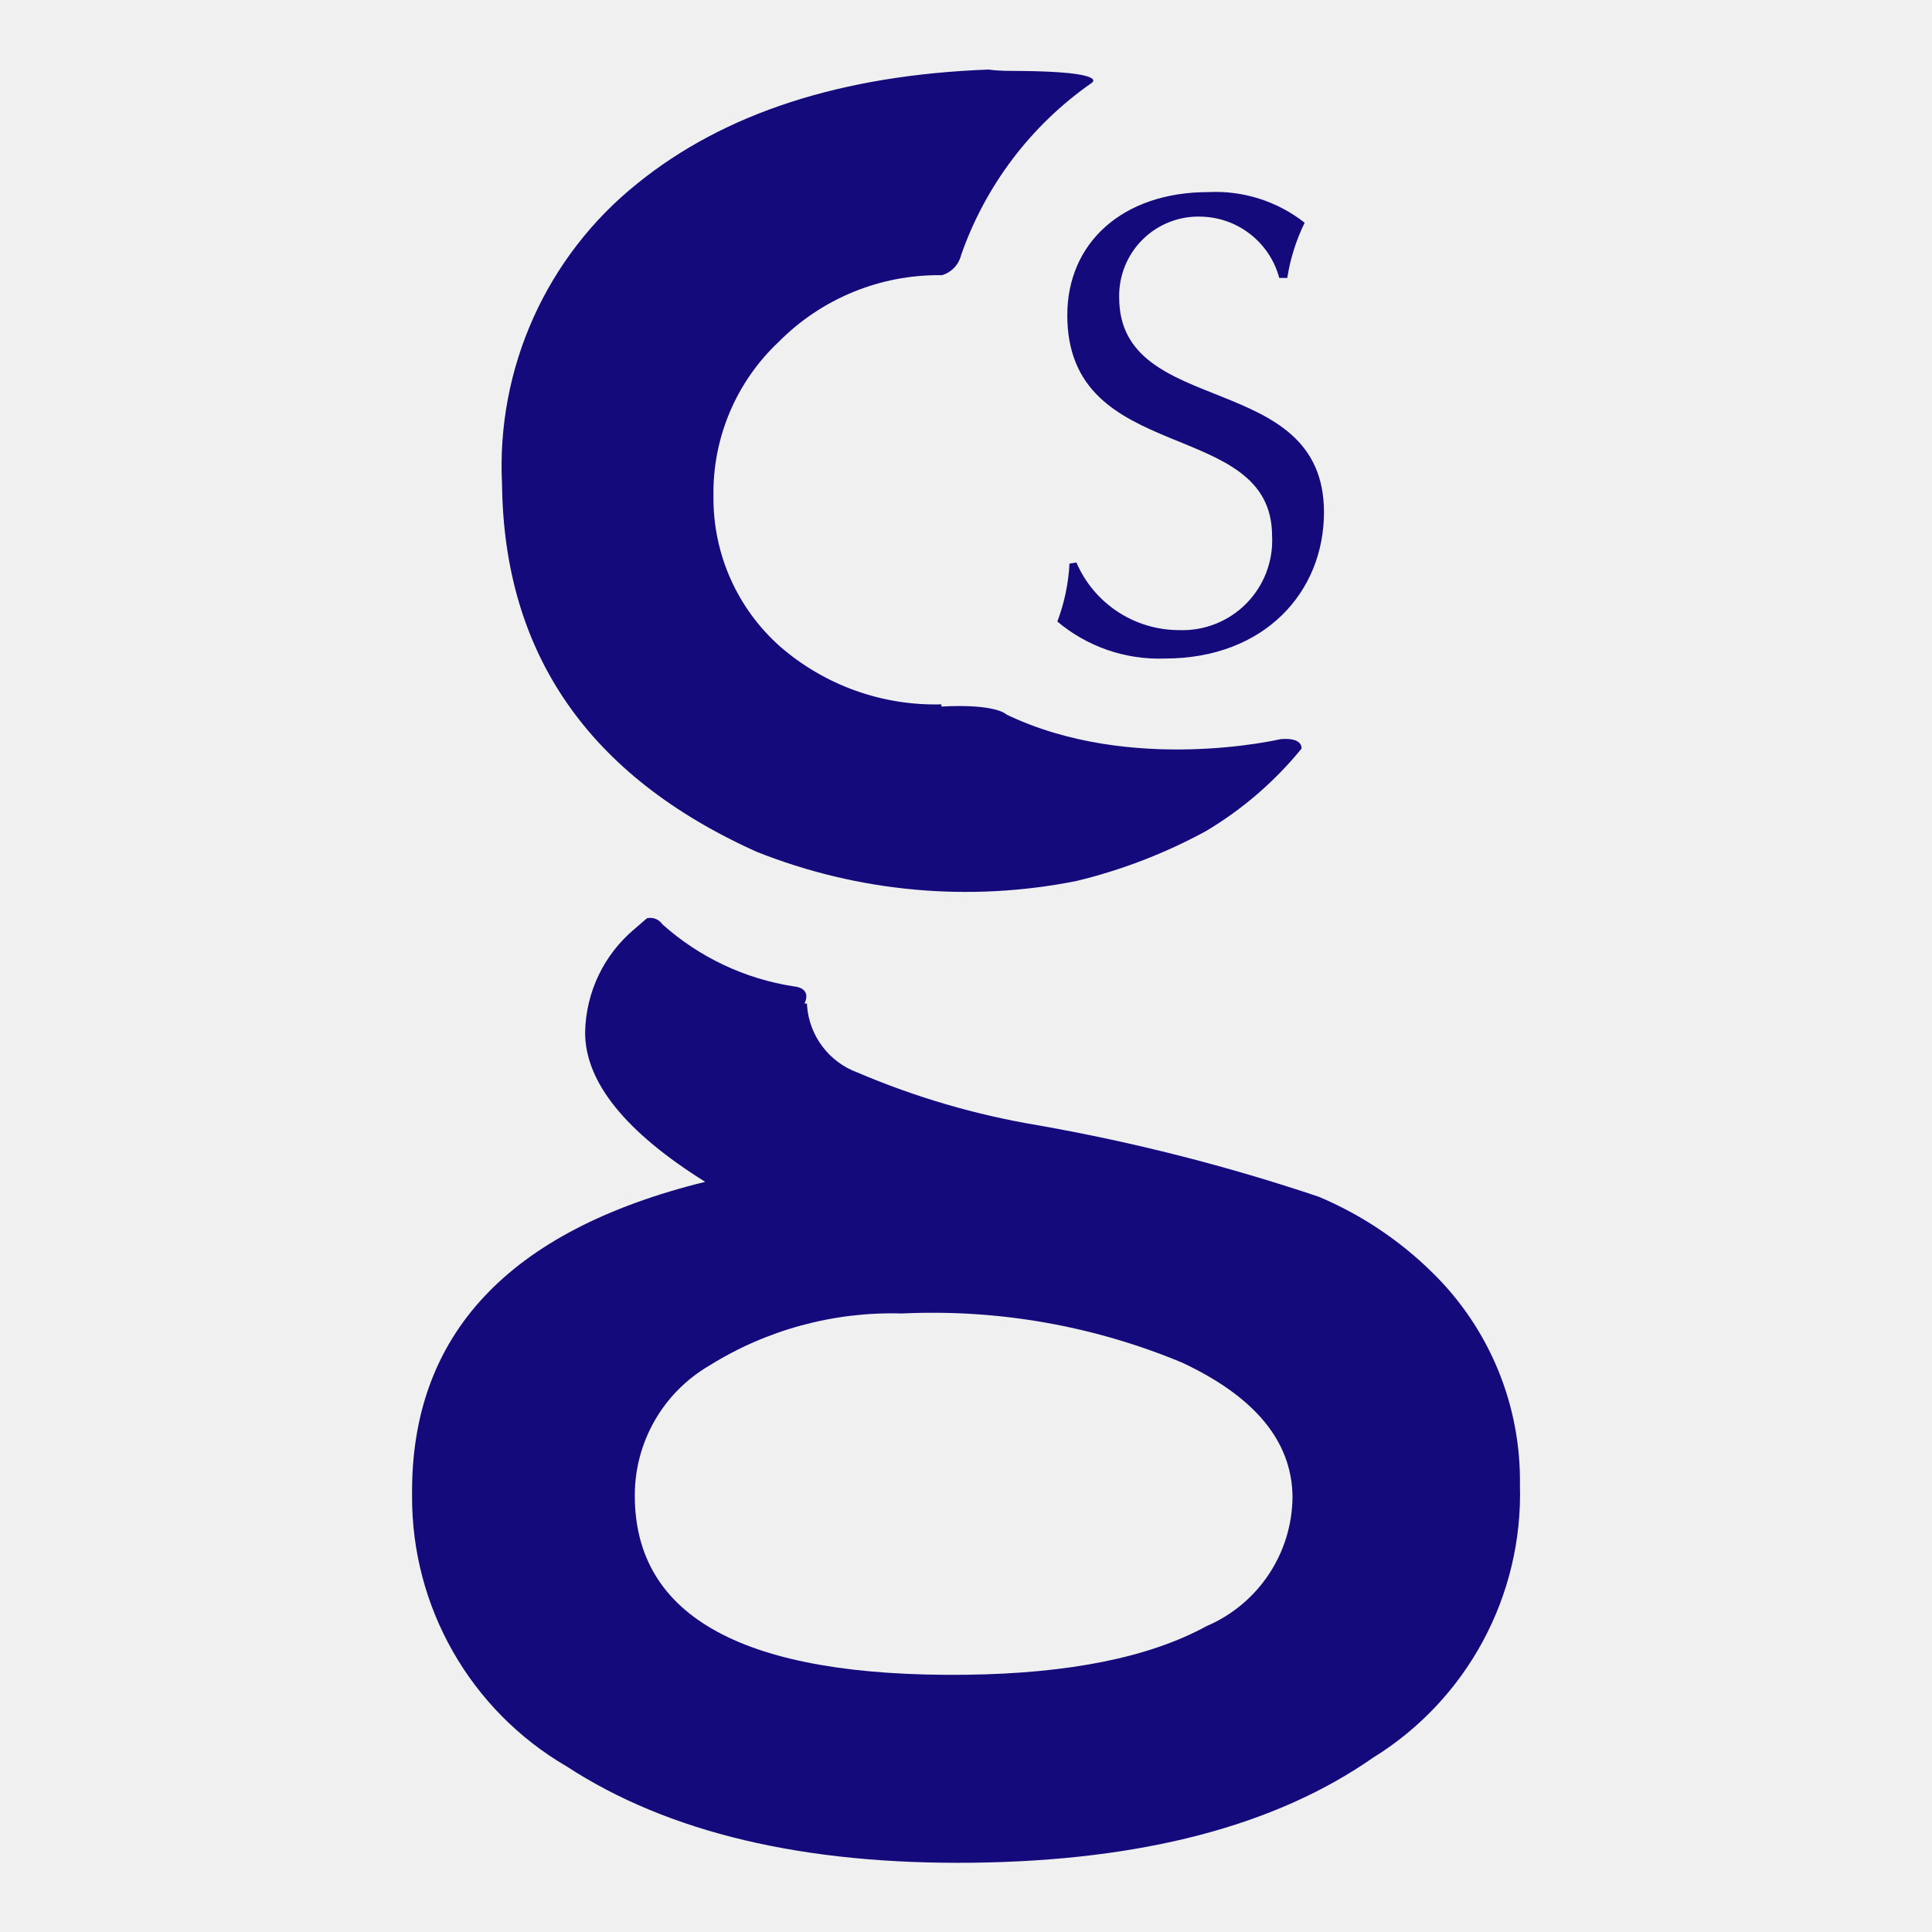
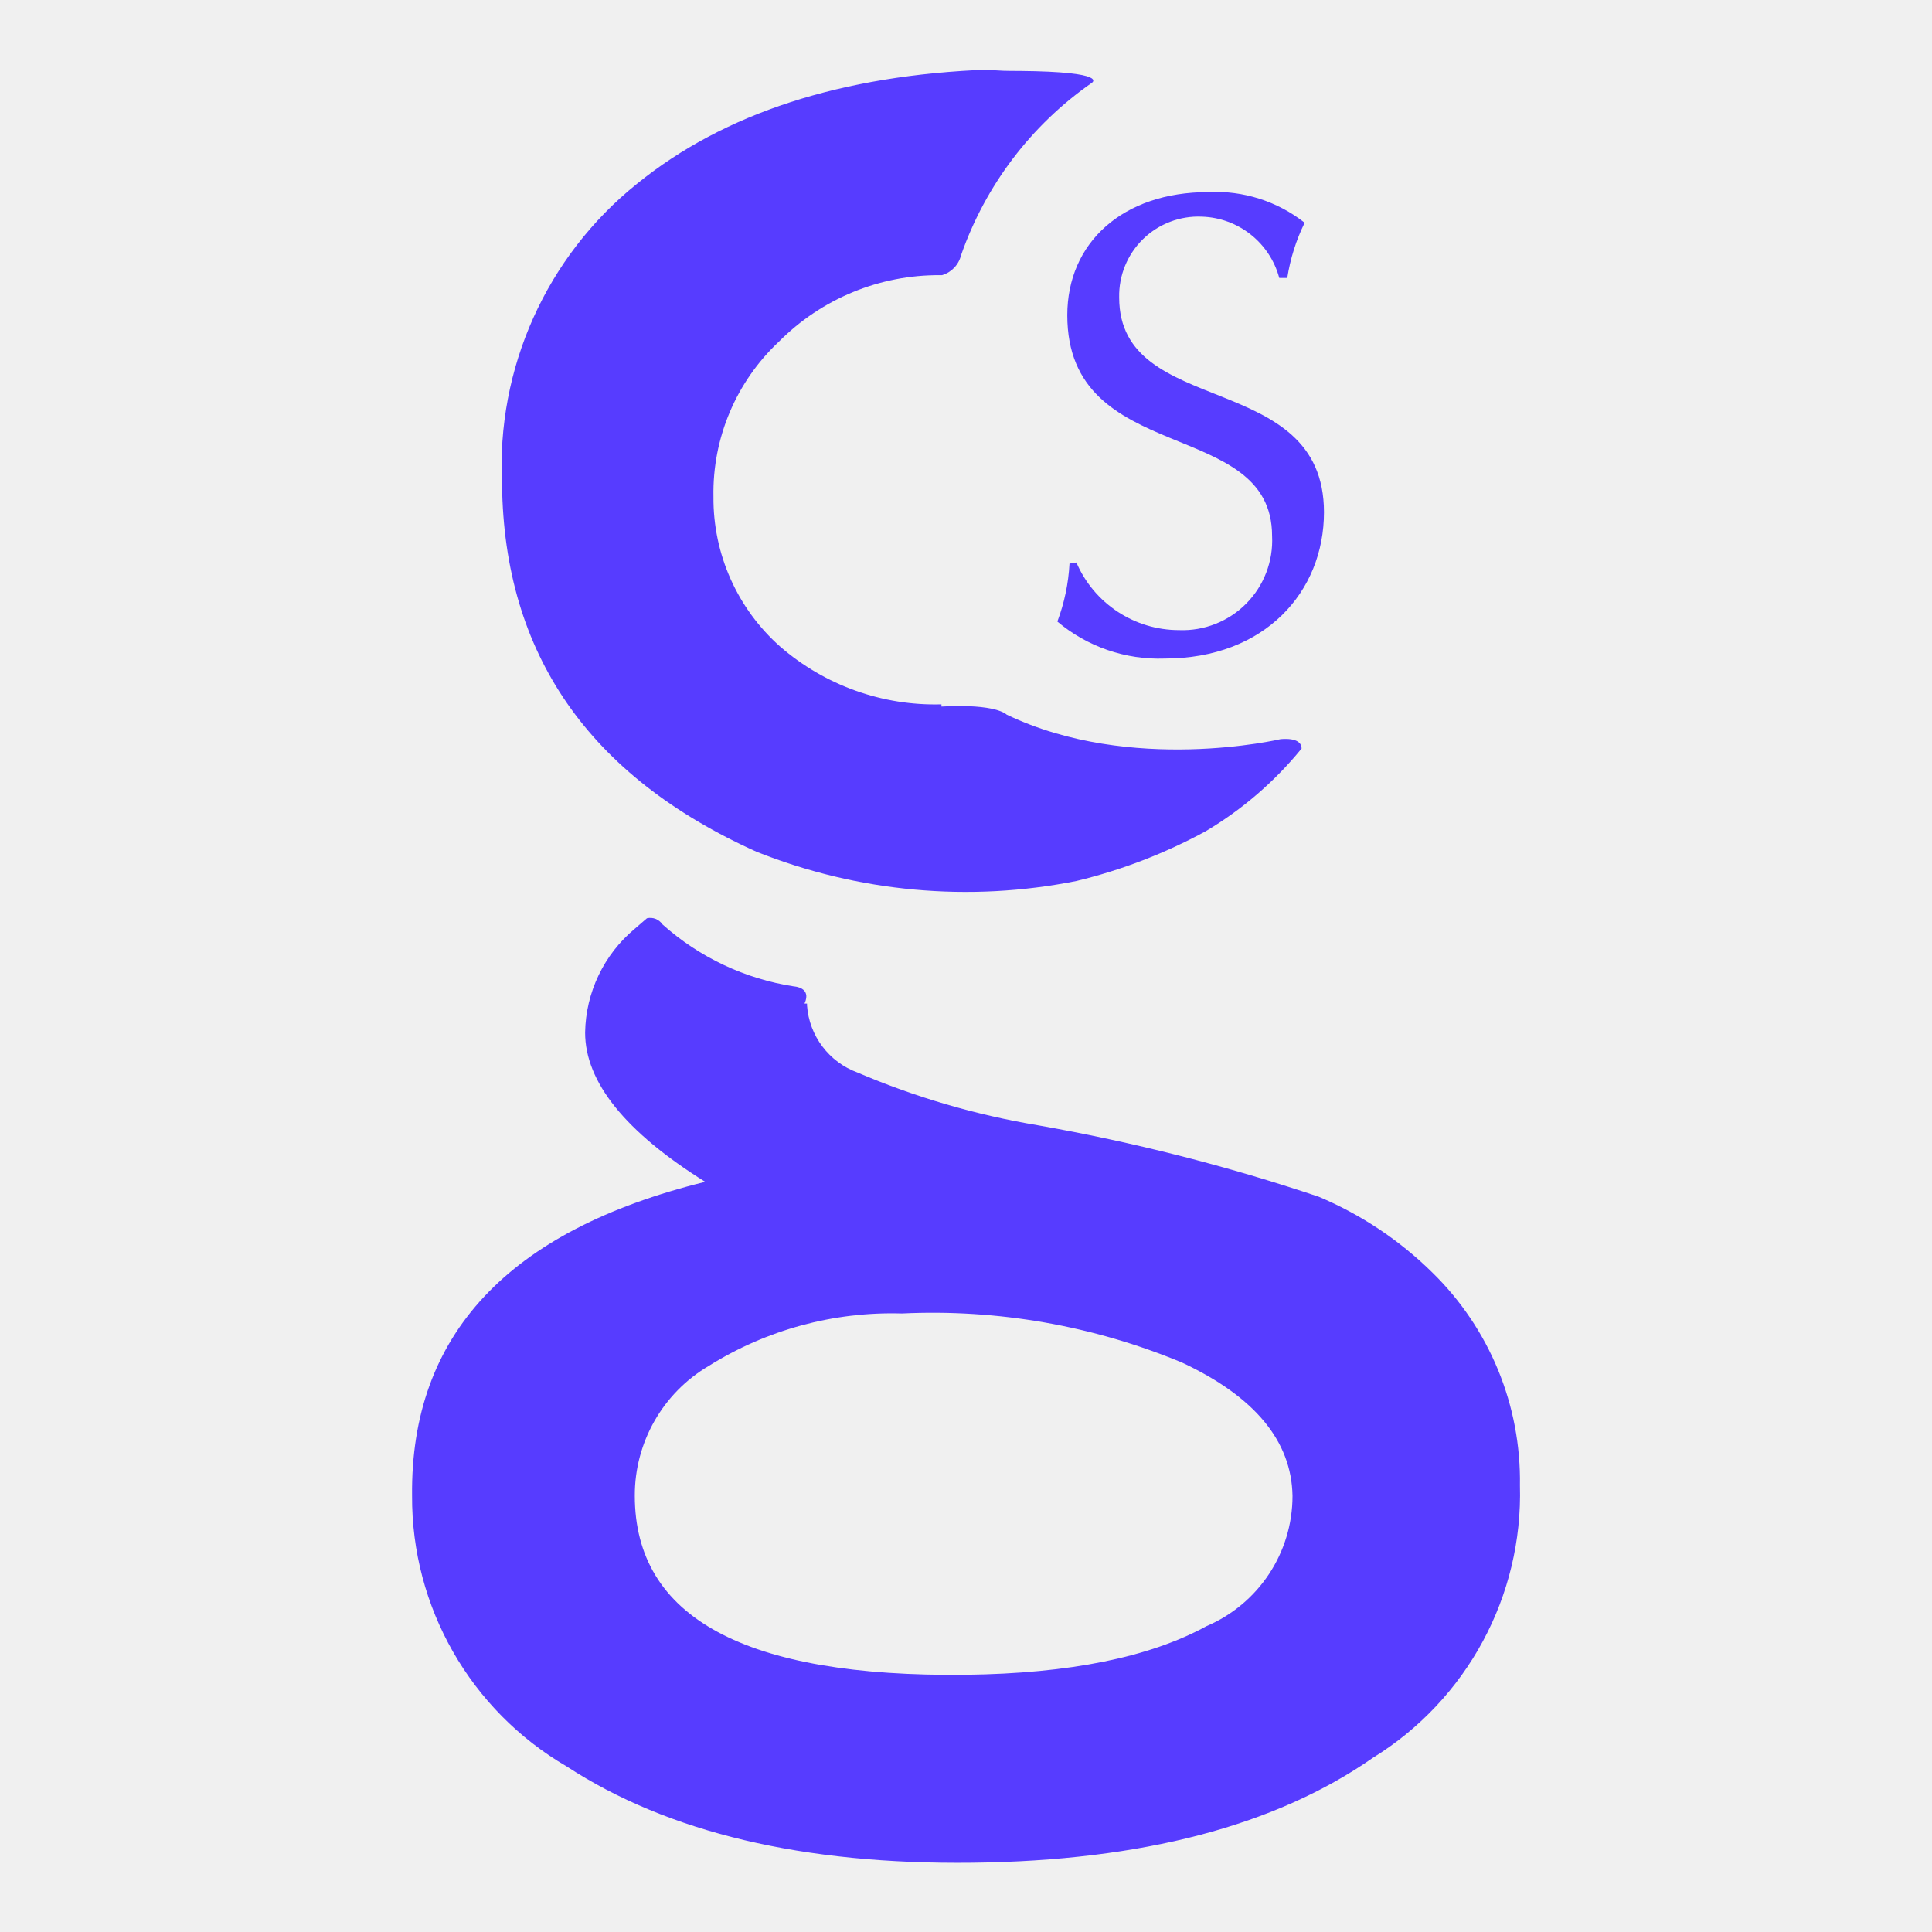
- <svg xmlns="http://www.w3.org/2000/svg" id="Layer_1" data-name="Layer 1" viewBox="0 0 70 70">
-   <defs>
-     <style>  .cls-1{fill:#150a7c;}
+ <svg xmlns="http://www.w3.org/2000/svg" id="gsIcon" data-name="gsIcon" viewBox="0 0 70 70">
+   <style>  
+ 
+   .gsIcon{fill:#573CFF;}
    @media (prefers-color-scheme: dark) {
-       .cls-1 {
-         fill: #fff;
-     }</style>
-   </defs>
-   <path class="cls-1" d="M39,20.38a4.05,4.05,0,0,0,3.72,2.45,3.25,3.25,0,0,0,3.37-3.41c0-4.34-7.42-2.48-7.42-8,0-2.62,2-4.46,5.11-4.46a5.22,5.22,0,0,1,3.49,1.11,7,7,0,0,0-.63,2h-.29a3,3,0,0,0-2.8-2.22,2.87,2.87,0,0,0-3,2.93c0,4.41,7.42,2.57,7.42,7.78,0,2.88-2.14,5.3-5.77,5.3a5.72,5.72,0,0,1-3.89-1.34,7,7,0,0,0,.44-2.1Z" />
-   <path class="cls-1" d="M55.07,53.82a10.55,10.55,0,0,0-3.17-7.71,13.11,13.11,0,0,0-4.12-2.75A70,70,0,0,0,37.6,40.77a28.58,28.58,0,0,1-6.53-1.91,2.8,2.8,0,0,1-1.83-2.43s0,0,0-.07l-.09,0c.27-.59-.38-.62-.38-.62A9.26,9.26,0,0,1,24,33.49a.53.53,0,0,0-.56-.22l-.44.38a5,5,0,0,0-1.8,3.76c0,1.8,1.47,3.61,4.35,5.41Q14.84,45.46,14.93,54.19A11.28,11.28,0,0,0,20.53,64q5.52,3.6,14.72,3.49t14.49-3.8A11.23,11.23,0,0,0,55.07,53.82Zm-11.36,5.1Q40.62,60.61,35,60.68,23,60.82,23,54.19a5.44,5.44,0,0,1,2.68-4.7,12.5,12.5,0,0,1,7-1.9,23.5,23.5,0,0,1,10.15,1.78q3.95,1.85,4,4.83A5.13,5.13,0,0,1,43.71,58.92Z" />
-   <path class="cls-1" d="M27.41,30.86A20.47,20.47,0,0,0,39,31.92a19.24,19.24,0,0,0,4.68-1.8,13.12,13.12,0,0,0,3.48-3c0-.18-.14-.39-.76-.34,0,0-5.41,1.28-9.93-.89,0,0-.36-.4-2.36-.29v-.08a8.56,8.56,0,0,1-5.84-2.09A7.17,7.17,0,0,1,25.85,18a7.51,7.51,0,0,1,2.37-5.62,8.15,8.15,0,0,1,5.85-2.41h.06a1,1,0,0,0,.69-.72A12.71,12.71,0,0,1,39.56,3s.65-.4-2.62-.43c-.41,0-.78,0-1.12-.05q-8,.3-12.73,4.13a13.12,13.12,0,0,0-4.9,10.91Q18.3,26.76,27.41,30.86Z" />
+       .gsIcon {
+         fill: #ffffff;
+       }
+     }
+ </style>
+   <path class="gsIcon" d="M39,20.38a4.05,4.05,0,0,0,3.72,2.45,3.25,3.25,0,0,0,3.37-3.41c0-4.34-7.42-2.48-7.42-8,0-2.62,2-4.46,5.11-4.46a5.22,5.22,0,0,1,3.49,1.11,7,7,0,0,0-.63,2h-.29a3,3,0,0,0-2.8-2.22,2.87,2.87,0,0,0-3,2.93c0,4.41,7.42,2.57,7.42,7.78,0,2.88-2.14,5.3-5.77,5.3a5.72,5.72,0,0,1-3.89-1.34,7,7,0,0,0,.44-2.1Z" />
+   <path class="gsIcon" d="M55.07,53.82a10.55,10.55,0,0,0-3.17-7.71,13.11,13.11,0,0,0-4.12-2.75A70,70,0,0,0,37.6,40.77a28.58,28.58,0,0,1-6.53-1.91,2.8,2.8,0,0,1-1.83-2.43s0,0,0-.07l-.09,0c.27-.59-.38-.62-.38-.62A9.26,9.26,0,0,1,24,33.49a.53.53,0,0,0-.56-.22l-.44.38a5,5,0,0,0-1.8,3.76c0,1.8,1.47,3.61,4.35,5.41Q14.84,45.46,14.93,54.19A11.28,11.28,0,0,0,20.53,64q5.52,3.6,14.72,3.49t14.49-3.8A11.23,11.23,0,0,0,55.07,53.82Zm-11.36,5.1Q40.62,60.61,35,60.68,23,60.82,23,54.19a5.44,5.44,0,0,1,2.68-4.7,12.5,12.5,0,0,1,7-1.9,23.5,23.5,0,0,1,10.15,1.78q3.95,1.85,4,4.83A5.13,5.13,0,0,1,43.71,58.92Z" />
+   <path class="gsIcon" d="M27.41,30.86A20.47,20.47,0,0,0,39,31.92a19.24,19.24,0,0,0,4.68-1.8,13.12,13.12,0,0,0,3.48-3c0-.18-.14-.39-.76-.34,0,0-5.41,1.28-9.93-.89,0,0-.36-.4-2.36-.29v-.08a8.56,8.56,0,0,1-5.84-2.09A7.17,7.17,0,0,1,25.85,18a7.51,7.51,0,0,1,2.37-5.62,8.15,8.15,0,0,1,5.85-2.41h.06a1,1,0,0,0,.69-.72A12.71,12.71,0,0,1,39.56,3s.65-.4-2.62-.43c-.41,0-.78,0-1.12-.05q-8,.3-12.73,4.13a13.12,13.12,0,0,0-4.9,10.91Q18.3,26.76,27.41,30.86Z" />
</svg>
